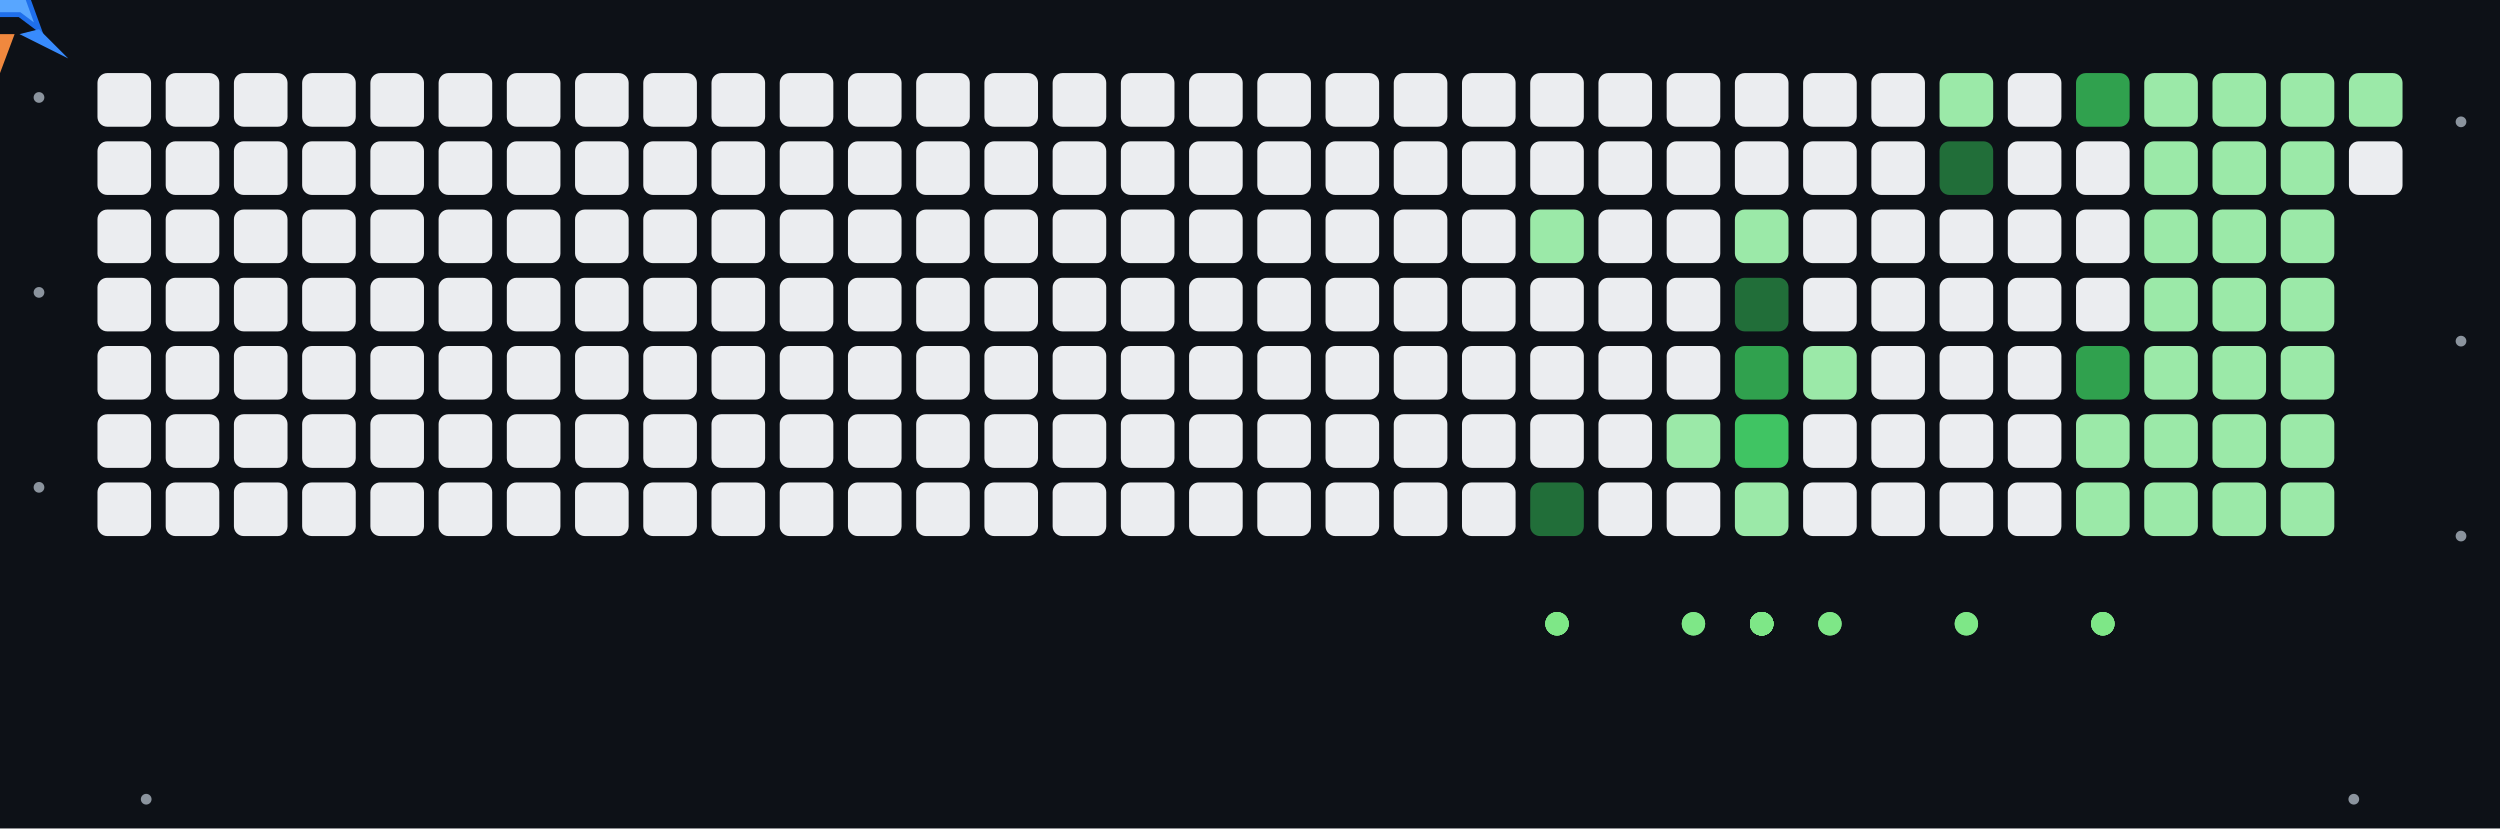
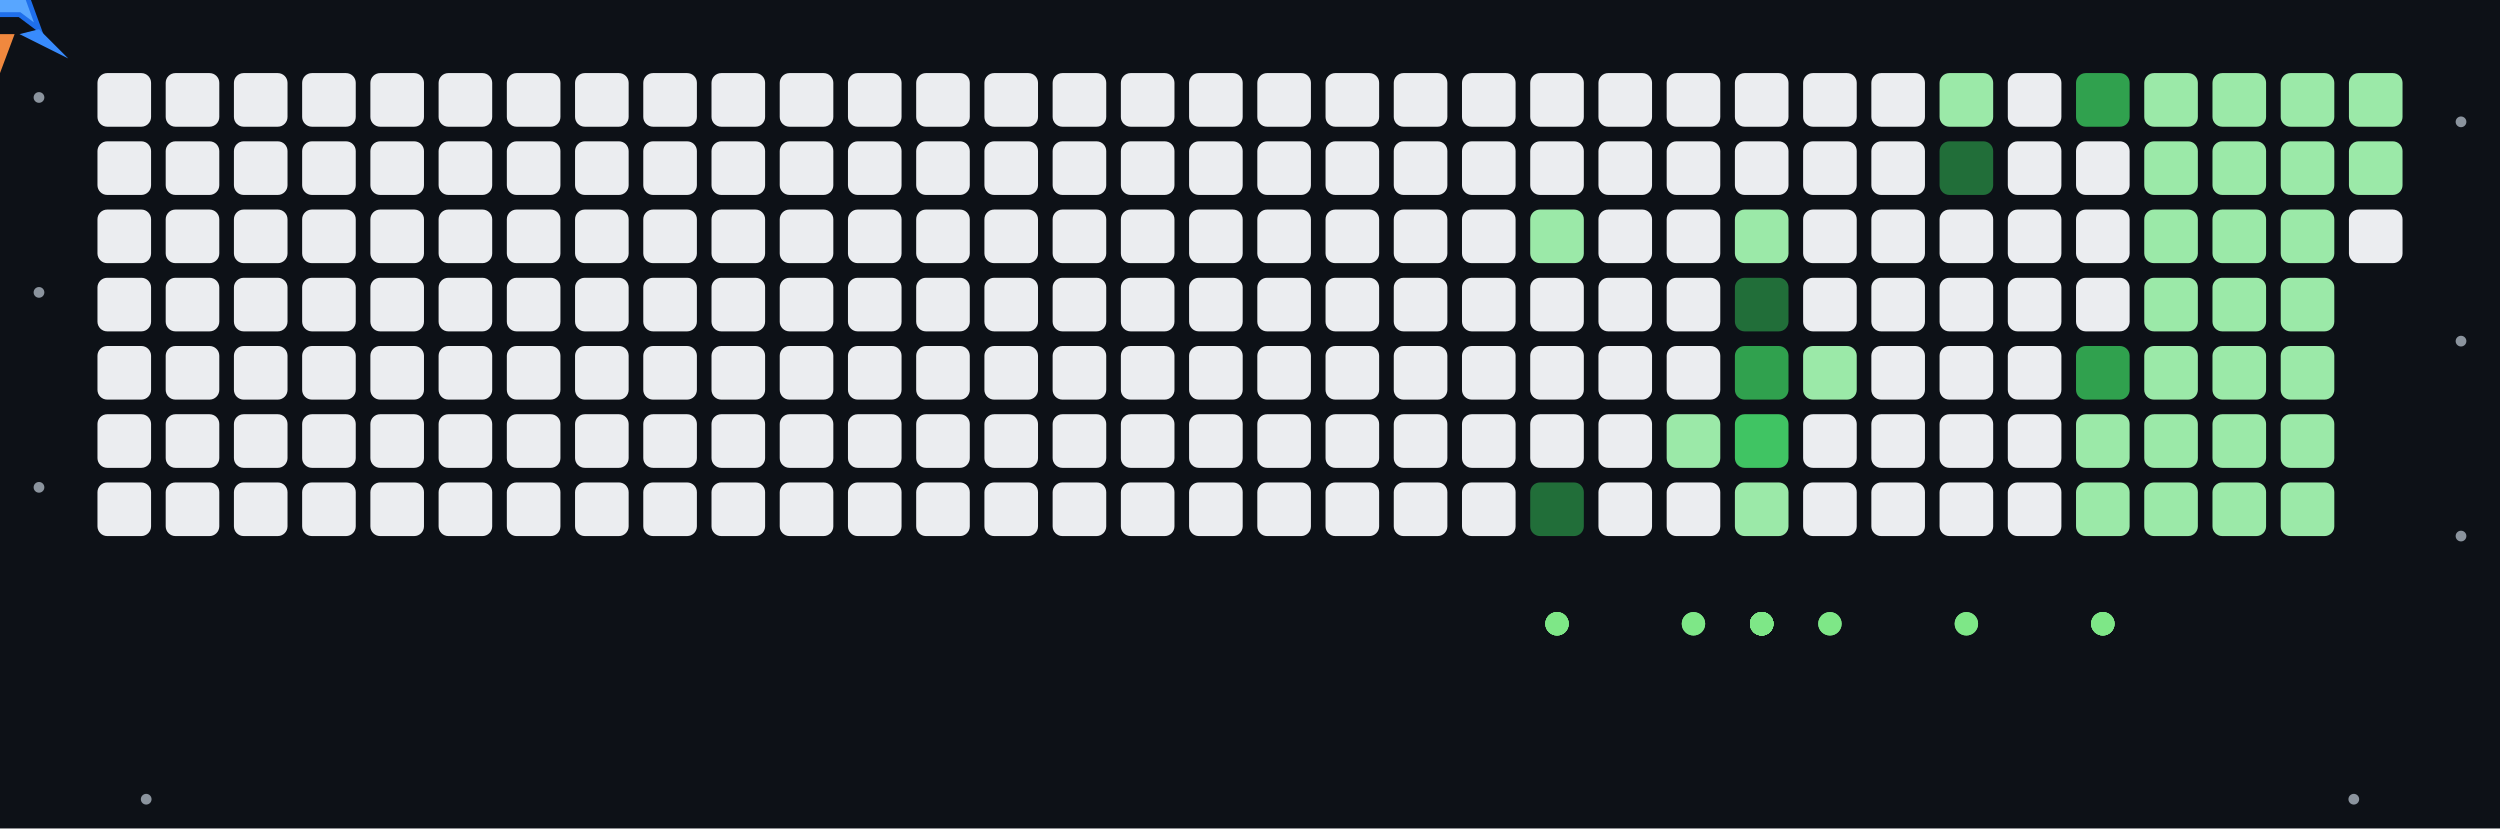
<svg xmlns="http://www.w3.org/2000/svg" viewBox="0 0 513 170">
  <rect x="0" y="0" width="513" height="170" fill="#0d1117" />
  <circle cx="8" cy="20" r="1.1" fill="#8b949e">
    <animate attributeName="opacity" values="0.2;1;0.2" dur="1.2s" repeatCount="indefinite" />
  </circle>
  <circle cx="8" cy="60" r="1.1" fill="#8b949e">
    <animate attributeName="opacity" values="0.2;1;0.2" dur="1.6s" repeatCount="indefinite" />
  </circle>
  <circle cx="8" cy="100" r="1.1" fill="#8b949e">
    <animate attributeName="opacity" values="0.2;1;0.2" dur="2s" repeatCount="indefinite" />
  </circle>
  <circle cx="505" cy="25" r="1.1" fill="#8b949e">
    <animate attributeName="opacity" values="0.2;1;0.2" dur="1.2s" repeatCount="indefinite" />
  </circle>
  <circle cx="505" cy="70" r="1.1" fill="#8b949e">
    <animate attributeName="opacity" values="0.2;1;0.2" dur="1.6s" repeatCount="indefinite" />
  </circle>
  <circle cx="505" cy="110" r="1.1" fill="#8b949e">
    <animate attributeName="opacity" values="0.2;1;0.2" dur="2s" repeatCount="indefinite" />
  </circle>
  <circle cx="30" cy="164" r="1.1" fill="#8b949e">
    <animate attributeName="opacity" values="0.2;1;0.2" dur="1.2s" repeatCount="indefinite" />
  </circle>
  <circle cx="483" cy="164" r="1.1" fill="#8b949e">
    <animate attributeName="opacity" values="0.2;1;0.2" dur="1.6s" repeatCount="indefinite" />
  </circle>
  <g id="grid">
    <rect x="20.00" y="15.00" width="11" height="11" rx="2" ry="2" fill="#ebedf0" />
    <rect x="20.00" y="29.00" width="11" height="11" rx="2" ry="2" fill="#ebedf0" />
    <rect x="20.00" y="43.00" width="11" height="11" rx="2" ry="2" fill="#ebedf0" />
    <rect x="20.00" y="57.00" width="11" height="11" rx="2" ry="2" fill="#ebedf0" />
    <rect x="20.00" y="71.00" width="11" height="11" rx="2" ry="2" fill="#ebedf0" />
    <rect x="20.00" y="85.00" width="11" height="11" rx="2" ry="2" fill="#ebedf0" />
    <rect x="20.00" y="99.00" width="11" height="11" rx="2" ry="2" fill="#ebedf0" />
    <rect x="34.00" y="15.00" width="11" height="11" rx="2" ry="2" fill="#ebedf0" />
    <rect x="34.00" y="29.00" width="11" height="11" rx="2" ry="2" fill="#ebedf0" />
    <rect x="34.00" y="43.00" width="11" height="11" rx="2" ry="2" fill="#ebedf0" />
    <rect x="34.00" y="57.00" width="11" height="11" rx="2" ry="2" fill="#ebedf0" />
    <rect x="34.00" y="71.00" width="11" height="11" rx="2" ry="2" fill="#ebedf0" />
    <rect x="34.00" y="85.00" width="11" height="11" rx="2" ry="2" fill="#ebedf0" />
    <rect x="34.00" y="99.00" width="11" height="11" rx="2" ry="2" fill="#ebedf0" />
    <rect x="48.00" y="15.00" width="11" height="11" rx="2" ry="2" fill="#ebedf0" />
    <rect x="48.00" y="29.00" width="11" height="11" rx="2" ry="2" fill="#ebedf0" />
    <rect x="48.00" y="43.00" width="11" height="11" rx="2" ry="2" fill="#ebedf0" />
    <rect x="48.00" y="57.00" width="11" height="11" rx="2" ry="2" fill="#ebedf0" />
    <rect x="48.00" y="71.00" width="11" height="11" rx="2" ry="2" fill="#ebedf0" />
    <rect x="48.00" y="85.00" width="11" height="11" rx="2" ry="2" fill="#ebedf0" />
    <rect x="48.00" y="99.00" width="11" height="11" rx="2" ry="2" fill="#ebedf0" />
    <rect x="62.00" y="15.00" width="11" height="11" rx="2" ry="2" fill="#ebedf0" />
    <rect x="62.00" y="29.00" width="11" height="11" rx="2" ry="2" fill="#ebedf0" />
    <rect x="62.00" y="43.00" width="11" height="11" rx="2" ry="2" fill="#ebedf0" />
    <rect x="62.00" y="57.00" width="11" height="11" rx="2" ry="2" fill="#ebedf0" />
    <rect x="62.00" y="71.00" width="11" height="11" rx="2" ry="2" fill="#ebedf0" />
    <rect x="62.00" y="85.00" width="11" height="11" rx="2" ry="2" fill="#ebedf0" />
    <rect x="62.00" y="99.00" width="11" height="11" rx="2" ry="2" fill="#ebedf0" />
    <rect x="76.00" y="15.00" width="11" height="11" rx="2" ry="2" fill="#ebedf0" />
    <rect x="76.00" y="29.00" width="11" height="11" rx="2" ry="2" fill="#ebedf0" />
    <rect x="76.00" y="43.00" width="11" height="11" rx="2" ry="2" fill="#ebedf0" />
    <rect x="76.00" y="57.00" width="11" height="11" rx="2" ry="2" fill="#ebedf0" />
    <rect x="76.00" y="71.00" width="11" height="11" rx="2" ry="2" fill="#ebedf0" />
    <rect x="76.00" y="85.00" width="11" height="11" rx="2" ry="2" fill="#ebedf0" />
    <rect x="76.00" y="99.00" width="11" height="11" rx="2" ry="2" fill="#ebedf0" />
    <rect x="90.00" y="15.00" width="11" height="11" rx="2" ry="2" fill="#ebedf0" />
    <rect x="90.00" y="29.00" width="11" height="11" rx="2" ry="2" fill="#ebedf0" />
    <rect x="90.00" y="43.00" width="11" height="11" rx="2" ry="2" fill="#ebedf0" />
    <rect x="90.00" y="57.00" width="11" height="11" rx="2" ry="2" fill="#ebedf0" />
    <rect x="90.00" y="71.00" width="11" height="11" rx="2" ry="2" fill="#ebedf0" />
    <rect x="90.00" y="85.00" width="11" height="11" rx="2" ry="2" fill="#ebedf0" />
    <rect x="90.00" y="99.00" width="11" height="11" rx="2" ry="2" fill="#ebedf0" />
    <rect x="104.00" y="15.00" width="11" height="11" rx="2" ry="2" fill="#ebedf0" />
    <rect x="104.00" y="29.00" width="11" height="11" rx="2" ry="2" fill="#ebedf0" />
    <rect x="104.00" y="43.00" width="11" height="11" rx="2" ry="2" fill="#ebedf0" />
    <rect x="104.00" y="57.00" width="11" height="11" rx="2" ry="2" fill="#ebedf0" />
    <rect x="104.00" y="71.00" width="11" height="11" rx="2" ry="2" fill="#ebedf0" />
    <rect x="104.00" y="85.00" width="11" height="11" rx="2" ry="2" fill="#ebedf0" />
    <rect x="104.00" y="99.00" width="11" height="11" rx="2" ry="2" fill="#ebedf0" />
    <rect x="118.00" y="15.00" width="11" height="11" rx="2" ry="2" fill="#ebedf0" />
    <rect x="118.00" y="29.00" width="11" height="11" rx="2" ry="2" fill="#ebedf0" />
    <rect x="118.00" y="43.00" width="11" height="11" rx="2" ry="2" fill="#ebedf0" />
    <rect x="118.00" y="57.00" width="11" height="11" rx="2" ry="2" fill="#ebedf0" />
    <rect x="118.00" y="71.00" width="11" height="11" rx="2" ry="2" fill="#ebedf0" />
    <rect x="118.00" y="85.00" width="11" height="11" rx="2" ry="2" fill="#ebedf0" />
    <rect x="118.00" y="99.00" width="11" height="11" rx="2" ry="2" fill="#ebedf0" />
    <rect x="132.00" y="15.00" width="11" height="11" rx="2" ry="2" fill="#ebedf0" />
    <rect x="132.00" y="29.00" width="11" height="11" rx="2" ry="2" fill="#ebedf0" />
    <rect x="132.00" y="43.00" width="11" height="11" rx="2" ry="2" fill="#ebedf0" />
    <rect x="132.00" y="57.00" width="11" height="11" rx="2" ry="2" fill="#ebedf0" />
    <rect x="132.00" y="71.00" width="11" height="11" rx="2" ry="2" fill="#ebedf0" />
    <rect x="132.00" y="85.00" width="11" height="11" rx="2" ry="2" fill="#ebedf0" />
    <rect x="132.00" y="99.00" width="11" height="11" rx="2" ry="2" fill="#ebedf0" />
    <rect x="146.00" y="15.00" width="11" height="11" rx="2" ry="2" fill="#ebedf0" />
    <rect x="146.00" y="29.00" width="11" height="11" rx="2" ry="2" fill="#ebedf0" />
    <rect x="146.00" y="43.00" width="11" height="11" rx="2" ry="2" fill="#ebedf0" />
    <rect x="146.00" y="57.00" width="11" height="11" rx="2" ry="2" fill="#ebedf0" />
    <rect x="146.00" y="71.00" width="11" height="11" rx="2" ry="2" fill="#ebedf0" />
    <rect x="146.00" y="85.00" width="11" height="11" rx="2" ry="2" fill="#ebedf0" />
    <rect x="146.00" y="99.00" width="11" height="11" rx="2" ry="2" fill="#ebedf0" />
    <rect x="160.00" y="15.00" width="11" height="11" rx="2" ry="2" fill="#ebedf0" />
    <rect x="160.00" y="29.00" width="11" height="11" rx="2" ry="2" fill="#ebedf0" />
    <rect x="160.00" y="43.00" width="11" height="11" rx="2" ry="2" fill="#ebedf0" />
    <rect x="160.00" y="57.00" width="11" height="11" rx="2" ry="2" fill="#ebedf0" />
    <rect x="160.00" y="71.00" width="11" height="11" rx="2" ry="2" fill="#ebedf0" />
    <rect x="160.00" y="85.00" width="11" height="11" rx="2" ry="2" fill="#ebedf0" />
    <rect x="160.00" y="99.00" width="11" height="11" rx="2" ry="2" fill="#ebedf0" />
    <rect x="174.00" y="15.00" width="11" height="11" rx="2" ry="2" fill="#ebedf0" />
    <rect x="174.00" y="29.00" width="11" height="11" rx="2" ry="2" fill="#ebedf0" />
    <rect x="174.00" y="43.00" width="11" height="11" rx="2" ry="2" fill="#ebedf0" />
    <rect x="174.00" y="57.00" width="11" height="11" rx="2" ry="2" fill="#ebedf0" />
    <rect x="174.00" y="71.00" width="11" height="11" rx="2" ry="2" fill="#ebedf0" />
    <rect x="174.00" y="85.00" width="11" height="11" rx="2" ry="2" fill="#ebedf0" />
    <rect x="174.00" y="99.00" width="11" height="11" rx="2" ry="2" fill="#ebedf0" />
    <rect x="188.00" y="15.00" width="11" height="11" rx="2" ry="2" fill="#ebedf0" />
    <rect x="188.00" y="29.00" width="11" height="11" rx="2" ry="2" fill="#ebedf0" />
    <rect x="188.00" y="43.00" width="11" height="11" rx="2" ry="2" fill="#ebedf0" />
    <rect x="188.00" y="57.00" width="11" height="11" rx="2" ry="2" fill="#ebedf0" />
    <rect x="188.00" y="71.00" width="11" height="11" rx="2" ry="2" fill="#ebedf0" />
    <rect x="188.00" y="85.00" width="11" height="11" rx="2" ry="2" fill="#ebedf0" />
    <rect x="188.00" y="99.00" width="11" height="11" rx="2" ry="2" fill="#ebedf0" />
    <rect x="202.00" y="15.00" width="11" height="11" rx="2" ry="2" fill="#ebedf0" />
    <rect x="202.00" y="29.00" width="11" height="11" rx="2" ry="2" fill="#ebedf0" />
    <rect x="202.00" y="43.00" width="11" height="11" rx="2" ry="2" fill="#ebedf0" />
    <rect x="202.00" y="57.00" width="11" height="11" rx="2" ry="2" fill="#ebedf0" />
    <rect x="202.00" y="71.00" width="11" height="11" rx="2" ry="2" fill="#ebedf0" />
    <rect x="202.00" y="85.00" width="11" height="11" rx="2" ry="2" fill="#ebedf0" />
    <rect x="202.00" y="99.00" width="11" height="11" rx="2" ry="2" fill="#ebedf0" />
    <rect x="216.00" y="15.00" width="11" height="11" rx="2" ry="2" fill="#ebedf0" />
    <rect x="216.00" y="29.00" width="11" height="11" rx="2" ry="2" fill="#ebedf0" />
    <rect x="216.00" y="43.00" width="11" height="11" rx="2" ry="2" fill="#ebedf0" />
    <rect x="216.00" y="57.00" width="11" height="11" rx="2" ry="2" fill="#ebedf0" />
    <rect x="216.00" y="71.00" width="11" height="11" rx="2" ry="2" fill="#ebedf0" />
    <rect x="216.00" y="85.00" width="11" height="11" rx="2" ry="2" fill="#ebedf0" />
    <rect x="216.00" y="99.00" width="11" height="11" rx="2" ry="2" fill="#ebedf0" />
    <rect x="230.00" y="15.00" width="11" height="11" rx="2" ry="2" fill="#ebedf0" />
    <rect x="230.00" y="29.00" width="11" height="11" rx="2" ry="2" fill="#ebedf0" />
    <rect x="230.00" y="43.00" width="11" height="11" rx="2" ry="2" fill="#ebedf0" />
    <rect x="230.00" y="57.00" width="11" height="11" rx="2" ry="2" fill="#ebedf0" />
    <rect x="230.00" y="71.00" width="11" height="11" rx="2" ry="2" fill="#ebedf0" />
    <rect x="230.00" y="85.00" width="11" height="11" rx="2" ry="2" fill="#ebedf0" />
    <rect x="230.00" y="99.00" width="11" height="11" rx="2" ry="2" fill="#ebedf0" />
    <rect x="244.00" y="15.00" width="11" height="11" rx="2" ry="2" fill="#ebedf0" />
    <rect x="244.00" y="29.00" width="11" height="11" rx="2" ry="2" fill="#ebedf0" />
    <rect x="244.00" y="43.00" width="11" height="11" rx="2" ry="2" fill="#ebedf0" />
    <rect x="244.00" y="57.00" width="11" height="11" rx="2" ry="2" fill="#ebedf0" />
    <rect x="244.00" y="71.00" width="11" height="11" rx="2" ry="2" fill="#ebedf0" />
    <rect x="244.00" y="85.00" width="11" height="11" rx="2" ry="2" fill="#ebedf0" />
    <rect x="244.00" y="99.00" width="11" height="11" rx="2" ry="2" fill="#ebedf0" />
    <rect x="258.00" y="15.00" width="11" height="11" rx="2" ry="2" fill="#ebedf0" />
    <rect x="258.00" y="29.00" width="11" height="11" rx="2" ry="2" fill="#ebedf0" />
    <rect x="258.00" y="43.00" width="11" height="11" rx="2" ry="2" fill="#ebedf0" />
    <rect x="258.00" y="57.00" width="11" height="11" rx="2" ry="2" fill="#ebedf0" />
    <rect x="258.00" y="71.00" width="11" height="11" rx="2" ry="2" fill="#ebedf0" />
    <rect x="258.00" y="85.00" width="11" height="11" rx="2" ry="2" fill="#ebedf0" />
    <rect x="258.00" y="99.00" width="11" height="11" rx="2" ry="2" fill="#ebedf0" />
    <rect x="272.00" y="15.00" width="11" height="11" rx="2" ry="2" fill="#ebedf0" />
    <rect x="272.00" y="29.00" width="11" height="11" rx="2" ry="2" fill="#ebedf0" />
    <rect x="272.00" y="43.00" width="11" height="11" rx="2" ry="2" fill="#ebedf0" />
    <rect x="272.00" y="57.00" width="11" height="11" rx="2" ry="2" fill="#ebedf0" />
    <rect x="272.00" y="71.00" width="11" height="11" rx="2" ry="2" fill="#ebedf0" />
    <rect x="272.00" y="85.00" width="11" height="11" rx="2" ry="2" fill="#ebedf0" />
    <rect x="272.00" y="99.00" width="11" height="11" rx="2" ry="2" fill="#ebedf0" />
    <rect x="286.00" y="15.00" width="11" height="11" rx="2" ry="2" fill="#ebedf0" />
    <rect x="286.00" y="29.00" width="11" height="11" rx="2" ry="2" fill="#ebedf0" />
    <rect x="286.00" y="43.00" width="11" height="11" rx="2" ry="2" fill="#ebedf0" />
    <rect x="286.00" y="57.00" width="11" height="11" rx="2" ry="2" fill="#ebedf0" />
    <rect x="286.00" y="71.00" width="11" height="11" rx="2" ry="2" fill="#ebedf0" />
    <rect x="286.00" y="85.00" width="11" height="11" rx="2" ry="2" fill="#ebedf0" />
    <rect x="286.00" y="99.00" width="11" height="11" rx="2" ry="2" fill="#ebedf0" />
    <rect x="300.00" y="15.00" width="11" height="11" rx="2" ry="2" fill="#ebedf0" />
    <rect x="300.00" y="29.00" width="11" height="11" rx="2" ry="2" fill="#ebedf0" />
    <rect x="300.00" y="43.00" width="11" height="11" rx="2" ry="2" fill="#ebedf0" />
    <rect x="300.00" y="57.00" width="11" height="11" rx="2" ry="2" fill="#ebedf0" />
    <rect x="300.00" y="71.00" width="11" height="11" rx="2" ry="2" fill="#ebedf0" />
    <rect x="300.00" y="85.00" width="11" height="11" rx="2" ry="2" fill="#ebedf0" />
    <rect x="300.00" y="99.00" width="11" height="11" rx="2" ry="2" fill="#ebedf0" />
    <rect x="314.00" y="15.00" width="11" height="11" rx="2" ry="2" fill="#ebedf0" />
    <rect x="314.00" y="29.00" width="11" height="11" rx="2" ry="2" fill="#ebedf0" />
    <rect x="314.00" y="43.00" width="11" height="11" rx="2" ry="2" fill="#9be9a8">
      <animate attributeName="fill" dur="20s" repeatCount="indefinite" keyTimes="0;0.313;0.319;0.687;0.693;1" values="#9be9a8;#9be9a8;#39d353;#9be9a8;#39d353;#9be9a8" />
    </rect>
    <rect x="314.00" y="57.00" width="11" height="11" rx="2" ry="2" fill="#ebedf0" />
    <rect x="314.00" y="71.00" width="11" height="11" rx="2" ry="2" fill="#ebedf0" />
    <rect x="314.00" y="85.00" width="11" height="11" rx="2" ry="2" fill="#ebedf0" />
    <rect x="314.00" y="99.00" width="11" height="11" rx="2" ry="2" fill="#216e39">
      <animate attributeName="fill" dur="20s" repeatCount="indefinite" keyTimes="0;0.313;0.319;0.687;0.693;1" values="#216e39;#216e39;#39d353;#216e39;#39d353;#216e39" />
    </rect>
    <rect x="328.00" y="15.00" width="11" height="11" rx="2" ry="2" fill="#ebedf0" />
    <rect x="328.00" y="29.00" width="11" height="11" rx="2" ry="2" fill="#ebedf0" />
    <rect x="328.00" y="43.00" width="11" height="11" rx="2" ry="2" fill="#ebedf0" />
    <rect x="328.00" y="57.00" width="11" height="11" rx="2" ry="2" fill="#ebedf0" />
    <rect x="328.00" y="71.00" width="11" height="11" rx="2" ry="2" fill="#ebedf0" />
    <rect x="328.00" y="85.00" width="11" height="11" rx="2" ry="2" fill="#ebedf0" />
    <rect x="328.00" y="99.00" width="11" height="11" rx="2" ry="2" fill="#ebedf0" />
    <rect x="342.00" y="15.00" width="11" height="11" rx="2" ry="2" fill="#ebedf0" />
    <rect x="342.00" y="29.00" width="11" height="11" rx="2" ry="2" fill="#ebedf0" />
    <rect x="342.00" y="43.00" width="11" height="11" rx="2" ry="2" fill="#ebedf0" />
    <rect x="342.00" y="57.00" width="11" height="11" rx="2" ry="2" fill="#ebedf0" />
    <rect x="342.00" y="71.00" width="11" height="11" rx="2" ry="2" fill="#ebedf0" />
    <rect x="342.00" y="85.00" width="11" height="11" rx="2" ry="2" fill="#9be9a8">
      <animate attributeName="fill" dur="20s" repeatCount="indefinite" keyTimes="0;0.341;0.347;0.659;0.665;1" values="#9be9a8;#9be9a8;#39d353;#9be9a8;#39d353;#9be9a8" />
    </rect>
    <rect x="342.00" y="99.00" width="11" height="11" rx="2" ry="2" fill="#ebedf0" />
    <rect x="356.00" y="15.00" width="11" height="11" rx="2" ry="2" fill="#ebedf0" />
    <rect x="356.00" y="29.00" width="11" height="11" rx="2" ry="2" fill="#ebedf0" />
    <rect x="356.00" y="43.00" width="11" height="11" rx="2" ry="2" fill="#9be9a8">
      <animate attributeName="fill" dur="20s" repeatCount="indefinite" keyTimes="0;0.354;0.36;0.645;0.651;1" values="#9be9a8;#9be9a8;#39d353;#9be9a8;#39d353;#9be9a8" />
    </rect>
    <rect x="356.00" y="57.00" width="11" height="11" rx="2" ry="2" fill="#216e39">
      <animate attributeName="fill" dur="20s" repeatCount="indefinite" keyTimes="0;0.354;0.36;0.645;0.651;1" values="#216e39;#216e39;#39d353;#216e39;#39d353;#216e39" />
    </rect>
    <rect x="356.00" y="71.00" width="11" height="11" rx="2" ry="2" fill="#30a14e">
      <animate attributeName="fill" dur="20s" repeatCount="indefinite" keyTimes="0;0.354;0.36;0.645;0.651;1" values="#30a14e;#30a14e;#39d353;#30a14e;#39d353;#30a14e" />
    </rect>
    <rect x="356.00" y="85.00" width="11" height="11" rx="2" ry="2" fill="#40c463">
      <animate attributeName="fill" dur="20s" repeatCount="indefinite" keyTimes="0;0.354;0.36;0.645;0.651;1" values="#40c463;#40c463;#39d353;#40c463;#39d353;#40c463" />
    </rect>
    <rect x="356.00" y="99.00" width="11" height="11" rx="2" ry="2" fill="#9be9a8">
      <animate attributeName="fill" dur="20s" repeatCount="indefinite" keyTimes="0;0.354;0.36;0.645;0.651;1" values="#9be9a8;#9be9a8;#39d353;#9be9a8;#39d353;#9be9a8" />
    </rect>
    <rect x="370.00" y="15.00" width="11" height="11" rx="2" ry="2" fill="#ebedf0" />
    <rect x="370.00" y="29.00" width="11" height="11" rx="2" ry="2" fill="#ebedf0" />
    <rect x="370.00" y="43.00" width="11" height="11" rx="2" ry="2" fill="#ebedf0" />
    <rect x="370.00" y="57.00" width="11" height="11" rx="2" ry="2" fill="#ebedf0" />
    <rect x="370.00" y="71.00" width="11" height="11" rx="2" ry="2" fill="#9be9a8">
      <animate attributeName="fill" dur="20s" repeatCount="indefinite" keyTimes="0;0.368;0.374;0.631;0.637;1" values="#9be9a8;#9be9a8;#39d353;#9be9a8;#39d353;#9be9a8" />
    </rect>
    <rect x="370.00" y="85.00" width="11" height="11" rx="2" ry="2" fill="#ebedf0" />
    <rect x="370.00" y="99.00" width="11" height="11" rx="2" ry="2" fill="#ebedf0" />
    <rect x="384.00" y="15.00" width="11" height="11" rx="2" ry="2" fill="#ebedf0" />
    <rect x="384.00" y="29.00" width="11" height="11" rx="2" ry="2" fill="#ebedf0" />
    <rect x="384.00" y="43.00" width="11" height="11" rx="2" ry="2" fill="#ebedf0" />
    <rect x="384.00" y="57.00" width="11" height="11" rx="2" ry="2" fill="#ebedf0" />
    <rect x="384.00" y="71.00" width="11" height="11" rx="2" ry="2" fill="#ebedf0" />
    <rect x="384.00" y="85.00" width="11" height="11" rx="2" ry="2" fill="#ebedf0" />
    <rect x="384.00" y="99.00" width="11" height="11" rx="2" ry="2" fill="#ebedf0" />
    <rect x="398.00" y="15.00" width="11" height="11" rx="2" ry="2" fill="#9be9a8" />
    <rect x="398.00" y="29.00" width="11" height="11" rx="2" ry="2" fill="#216e39">
      <animate attributeName="fill" dur="20s" repeatCount="indefinite" keyTimes="0;0.396;0.402;0.604;0.61;1" values="#216e39;#216e39;#39d353;#216e39;#39d353;#216e39" />
    </rect>
    <rect x="398.00" y="43.00" width="11" height="11" rx="2" ry="2" fill="#ebedf0" />
    <rect x="398.00" y="57.00" width="11" height="11" rx="2" ry="2" fill="#ebedf0" />
    <rect x="398.00" y="71.00" width="11" height="11" rx="2" ry="2" fill="#ebedf0" />
    <rect x="398.00" y="85.00" width="11" height="11" rx="2" ry="2" fill="#ebedf0" />
    <rect x="398.00" y="99.00" width="11" height="11" rx="2" ry="2" fill="#ebedf0" />
    <rect x="412.00" y="15.00" width="11" height="11" rx="2" ry="2" fill="#ebedf0" />
    <rect x="412.00" y="29.00" width="11" height="11" rx="2" ry="2" fill="#ebedf0" />
    <rect x="412.00" y="43.00" width="11" height="11" rx="2" ry="2" fill="#ebedf0" />
    <rect x="412.00" y="57.00" width="11" height="11" rx="2" ry="2" fill="#ebedf0" />
    <rect x="412.00" y="71.00" width="11" height="11" rx="2" ry="2" fill="#ebedf0" />
    <rect x="412.00" y="85.00" width="11" height="11" rx="2" ry="2" fill="#ebedf0" />
    <rect x="412.00" y="99.00" width="11" height="11" rx="2" ry="2" fill="#ebedf0" />
    <rect x="426.00" y="15.00" width="11" height="11" rx="2" ry="2" fill="#30a14e">
      <animate attributeName="fill" dur="20s" repeatCount="indefinite" keyTimes="0;0.424;0.43;0.576;0.582;1" values="#30a14e;#30a14e;#39d353;#30a14e;#39d353;#30a14e" />
    </rect>
    <rect x="426.00" y="29.00" width="11" height="11" rx="2" ry="2" fill="#ebedf0" />
    <rect x="426.00" y="43.00" width="11" height="11" rx="2" ry="2" fill="#ebedf0" />
    <rect x="426.00" y="57.00" width="11" height="11" rx="2" ry="2" fill="#ebedf0" />
    <rect x="426.00" y="71.00" width="11" height="11" rx="2" ry="2" fill="#30a14e">
      <animate attributeName="fill" dur="20s" repeatCount="indefinite" keyTimes="0;0.424;0.43;0.576;0.582;1" values="#30a14e;#30a14e;#39d353;#30a14e;#39d353;#30a14e" />
    </rect>
    <rect x="426.00" y="85.00" width="11" height="11" rx="2" ry="2" fill="#9be9a8" />
    <rect x="426.00" y="99.00" width="11" height="11" rx="2" ry="2" fill="#9be9a8" />
    <rect x="440.00" y="15.00" width="11" height="11" rx="2" ry="2" fill="#9be9a8" />
    <rect x="440.00" y="29.00" width="11" height="11" rx="2" ry="2" fill="#9be9a8" />
    <rect x="440.00" y="43.00" width="11" height="11" rx="2" ry="2" fill="#9be9a8" />
    <rect x="440.00" y="57.00" width="11" height="11" rx="2" ry="2" fill="#9be9a8" />
    <rect x="440.00" y="71.00" width="11" height="11" rx="2" ry="2" fill="#9be9a8" />
    <rect x="440.00" y="85.00" width="11" height="11" rx="2" ry="2" fill="#9be9a8" />
    <rect x="440.00" y="99.00" width="11" height="11" rx="2" ry="2" fill="#9be9a8" />
    <rect x="454.00" y="15.00" width="11" height="11" rx="2" ry="2" fill="#9be9a8" />
    <rect x="454.00" y="29.00" width="11" height="11" rx="2" ry="2" fill="#9be9a8" />
    <rect x="454.00" y="43.00" width="11" height="11" rx="2" ry="2" fill="#9be9a8" />
    <rect x="454.00" y="57.00" width="11" height="11" rx="2" ry="2" fill="#9be9a8" />
    <rect x="454.00" y="71.00" width="11" height="11" rx="2" ry="2" fill="#9be9a8" />
    <rect x="454.00" y="85.00" width="11" height="11" rx="2" ry="2" fill="#9be9a8" />
    <rect x="454.00" y="99.00" width="11" height="11" rx="2" ry="2" fill="#9be9a8" />
    <rect x="468.00" y="15.00" width="11" height="11" rx="2" ry="2" fill="#9be9a8" />
    <rect x="468.00" y="29.00" width="11" height="11" rx="2" ry="2" fill="#9be9a8" />
    <rect x="468.00" y="43.00" width="11" height="11" rx="2" ry="2" fill="#9be9a8" />
    <rect x="468.00" y="57.00" width="11" height="11" rx="2" ry="2" fill="#9be9a8" />
    <rect x="468.00" y="71.00" width="11" height="11" rx="2" ry="2" fill="#9be9a8" />
    <rect x="468.00" y="85.00" width="11" height="11" rx="2" ry="2" fill="#9be9a8" />
    <rect x="468.00" y="99.00" width="11" height="11" rx="2" ry="2" fill="#9be9a8" />
    <rect x="482.00" y="15.00" width="11" height="11" rx="2" ry="2" fill="#9be9a8" />
-     <rect x="482.00" y="29.00" width="11" height="11" rx="2" ry="2" fill="#ebedf0" />
+     <rect x="482.00" y="29.00" width="11" height="11" rx="2" ry="2" fill="#9be9a8" />
+     <rect x="482.00" y="43.00" width="11" height="11" rx="2" ry="2" fill="#ebedf0" />
  </g>
  <g id="bullets">
    <circle cx="319.5" cy="128" r="2.4" fill="#7ee787">
      <animate attributeName="cy" dur="20s" repeatCount="indefinite" keyTimes="0;0.295;0.313;1" values="128;128;48.5;48.5" />
      <animate attributeName="opacity" dur="20s" repeatCount="indefinite" keyTimes="0;0.295;0.313;0.319;1" values="0;1;1;0;0" />
    </circle>
    <circle cx="319.5" cy="128" r="2.4" fill="#7ee787">
      <animate attributeName="cy" dur="20s" repeatCount="indefinite" keyTimes="0;0.295;0.313;1" values="128;128;104.5;104.5" />
      <animate attributeName="opacity" dur="20s" repeatCount="indefinite" keyTimes="0;0.295;0.313;0.319;1" values="0;1;1;0;0" />
    </circle>
    <circle cx="347.5" cy="128" r="2.4" fill="#7ee787">
      <animate attributeName="cy" dur="20s" repeatCount="indefinite" keyTimes="0;0.323;0.341;1" values="128;128;90.5;90.5" />
      <animate attributeName="opacity" dur="20s" repeatCount="indefinite" keyTimes="0;0.323;0.341;0.347;1" values="0;1;1;0;0" />
    </circle>
    <circle cx="361.5" cy="128" r="2.4" fill="#7ee787">
      <animate attributeName="cy" dur="20s" repeatCount="indefinite" keyTimes="0;0.337;0.354;1" values="128;128;48.5;48.5" />
      <animate attributeName="opacity" dur="20s" repeatCount="indefinite" keyTimes="0;0.337;0.354;0.36;1" values="0;1;1;0;0" />
    </circle>
    <circle cx="361.5" cy="128" r="2.4" fill="#7ee787">
      <animate attributeName="cy" dur="20s" repeatCount="indefinite" keyTimes="0;0.337;0.354;1" values="128;128;62.5;62.5" />
      <animate attributeName="opacity" dur="20s" repeatCount="indefinite" keyTimes="0;0.337;0.354;0.36;1" values="0;1;1;0;0" />
    </circle>
    <circle cx="361.5" cy="128" r="2.4" fill="#7ee787">
      <animate attributeName="cy" dur="20s" repeatCount="indefinite" keyTimes="0;0.337;0.354;1" values="128;128;76.5;76.5" />
      <animate attributeName="opacity" dur="20s" repeatCount="indefinite" keyTimes="0;0.337;0.354;0.36;1" values="0;1;1;0;0" />
    </circle>
    <circle cx="361.5" cy="128" r="2.4" fill="#7ee787">
      <animate attributeName="cy" dur="20s" repeatCount="indefinite" keyTimes="0;0.337;0.354;1" values="128;128;90.5;90.5" />
      <animate attributeName="opacity" dur="20s" repeatCount="indefinite" keyTimes="0;0.337;0.354;0.36;1" values="0;1;1;0;0" />
    </circle>
    <circle cx="361.5" cy="128" r="2.4" fill="#7ee787">
      <animate attributeName="cy" dur="20s" repeatCount="indefinite" keyTimes="0;0.337;0.354;1" values="128;128;104.5;104.5" />
      <animate attributeName="opacity" dur="20s" repeatCount="indefinite" keyTimes="0;0.337;0.354;0.36;1" values="0;1;1;0;0" />
    </circle>
    <circle cx="375.5" cy="128" r="2.4" fill="#7ee787">
      <animate attributeName="cy" dur="20s" repeatCount="indefinite" keyTimes="0;0.35;0.368;1" values="128;128;76.5;76.5" />
      <animate attributeName="opacity" dur="20s" repeatCount="indefinite" keyTimes="0;0.35;0.368;0.374;1" values="0;1;1;0;0" />
    </circle>
    <circle cx="403.5" cy="128" r="2.4" fill="#7ee787">
      <animate attributeName="cy" dur="20s" repeatCount="indefinite" keyTimes="0;0.378;0.396;1" values="128;128;34.5;34.5" />
      <animate attributeName="opacity" dur="20s" repeatCount="indefinite" keyTimes="0;0.378;0.396;0.402;1" values="0;1;1;0;0" />
    </circle>
    <circle cx="431.5" cy="128" r="2.4" fill="#7ee787">
      <animate attributeName="cy" dur="20s" repeatCount="indefinite" keyTimes="0;0.406;0.424;1" values="128;128;20.5;20.5" />
      <animate attributeName="opacity" dur="20s" repeatCount="indefinite" keyTimes="0;0.406;0.424;0.43;1" values="0;1;1;0;0" />
    </circle>
    <circle cx="431.5" cy="128" r="2.4" fill="#7ee787">
      <animate attributeName="cy" dur="20s" repeatCount="indefinite" keyTimes="0;0.406;0.424;1" values="128;128;76.5;76.5" />
      <animate attributeName="opacity" dur="20s" repeatCount="indefinite" keyTimes="0;0.406;0.424;0.43;1" values="0;1;1;0;0" />
    </circle>
    <circle cx="431.5" cy="128" r="2.4" fill="#7ee787">
      <animate attributeName="cy" dur="20s" repeatCount="indefinite" keyTimes="0;0.558;0.576;1" values="128;128;76.5;76.5" />
      <animate attributeName="opacity" dur="20s" repeatCount="indefinite" keyTimes="0;0.558;0.576;0.582;1" values="0;1;1;0;0" />
    </circle>
    <circle cx="431.5" cy="128" r="2.4" fill="#7ee787">
      <animate attributeName="cy" dur="20s" repeatCount="indefinite" keyTimes="0;0.558;0.576;1" values="128;128;20.5;20.5" />
      <animate attributeName="opacity" dur="20s" repeatCount="indefinite" keyTimes="0;0.558;0.576;0.582;1" values="0;1;1;0;0" />
    </circle>
    <circle cx="403.5" cy="128" r="2.4" fill="#7ee787">
      <animate attributeName="cy" dur="20s" repeatCount="indefinite" keyTimes="0;0.586;0.604;1" values="128;128;34.5;34.5" />
      <animate attributeName="opacity" dur="20s" repeatCount="indefinite" keyTimes="0;0.586;0.604;0.61;1" values="0;1;1;0;0" />
    </circle>
    <circle cx="375.5" cy="128" r="2.4" fill="#7ee787">
      <animate attributeName="cy" dur="20s" repeatCount="indefinite" keyTimes="0;0.614;0.631;1" values="128;128;76.5;76.5" />
      <animate attributeName="opacity" dur="20s" repeatCount="indefinite" keyTimes="0;0.614;0.631;0.637;1" values="0;1;1;0;0" />
    </circle>
    <circle cx="361.5" cy="128" r="2.4" fill="#7ee787">
      <animate attributeName="cy" dur="20s" repeatCount="indefinite" keyTimes="0;0.627;0.645;1" values="128;128;104.5;104.5" />
      <animate attributeName="opacity" dur="20s" repeatCount="indefinite" keyTimes="0;0.627;0.645;0.651;1" values="0;1;1;0;0" />
    </circle>
    <circle cx="361.5" cy="128" r="2.4" fill="#7ee787">
      <animate attributeName="cy" dur="20s" repeatCount="indefinite" keyTimes="0;0.627;0.645;1" values="128;128;90.5;90.5" />
      <animate attributeName="opacity" dur="20s" repeatCount="indefinite" keyTimes="0;0.627;0.645;0.651;1" values="0;1;1;0;0" />
    </circle>
    <circle cx="361.5" cy="128" r="2.4" fill="#7ee787">
      <animate attributeName="cy" dur="20s" repeatCount="indefinite" keyTimes="0;0.627;0.645;1" values="128;128;76.5;76.5" />
      <animate attributeName="opacity" dur="20s" repeatCount="indefinite" keyTimes="0;0.627;0.645;0.651;1" values="0;1;1;0;0" />
    </circle>
    <circle cx="361.5" cy="128" r="2.4" fill="#7ee787">
      <animate attributeName="cy" dur="20s" repeatCount="indefinite" keyTimes="0;0.627;0.645;1" values="128;128;62.5;62.5" />
      <animate attributeName="opacity" dur="20s" repeatCount="indefinite" keyTimes="0;0.627;0.645;0.651;1" values="0;1;1;0;0" />
    </circle>
    <circle cx="361.5" cy="128" r="2.4" fill="#7ee787">
      <animate attributeName="cy" dur="20s" repeatCount="indefinite" keyTimes="0;0.627;0.645;1" values="128;128;48.5;48.5" />
      <animate attributeName="opacity" dur="20s" repeatCount="indefinite" keyTimes="0;0.627;0.645;0.651;1" values="0;1;1;0;0" />
    </circle>
    <circle cx="347.5" cy="128" r="2.4" fill="#7ee787">
      <animate attributeName="cy" dur="20s" repeatCount="indefinite" keyTimes="0;0.641;0.659;1" values="128;128;90.5;90.5" />
      <animate attributeName="opacity" dur="20s" repeatCount="indefinite" keyTimes="0;0.641;0.659;0.665;1" values="0;1;1;0;0" />
    </circle>
    <circle cx="319.5" cy="128" r="2.4" fill="#7ee787">
      <animate attributeName="cy" dur="20s" repeatCount="indefinite" keyTimes="0;0.669;0.687;1" values="128;128;104.5;104.5" />
      <animate attributeName="opacity" dur="20s" repeatCount="indefinite" keyTimes="0;0.669;0.687;0.693;1" values="0;1;1;0;0" />
    </circle>
    <circle cx="319.5" cy="128" r="2.4" fill="#7ee787">
      <animate attributeName="cy" dur="20s" repeatCount="indefinite" keyTimes="0;0.669;0.687;1" values="128;128;48.5;48.5" />
      <animate attributeName="opacity" dur="20s" repeatCount="indefinite" keyTimes="0;0.669;0.687;0.693;1" values="0;1;1;0;0" />
    </circle>
  </g>
  <g id="blasts">
    <circle cx="319.5" cy="48.5" r="0" fill="none" stroke="#56d364" stroke-width="1.6" opacity="0">
      <animate attributeName="r" dur="20s" repeatCount="indefinite" keyTimes="0;0.313;0.331;1" values="0;1;9;9" />
      <animate attributeName="opacity" dur="20s" repeatCount="indefinite" keyTimes="0;0.313;0.331;1" values="0;1;1;0" />
    </circle>
    <circle cx="319.5" cy="104.5" r="0" fill="none" stroke="#56d364" stroke-width="1.6" opacity="0">
      <animate attributeName="r" dur="20s" repeatCount="indefinite" keyTimes="0;0.313;0.331;1" values="0;1;9;9" />
      <animate attributeName="opacity" dur="20s" repeatCount="indefinite" keyTimes="0;0.313;0.331;1" values="0;1;1;0" />
    </circle>
    <circle cx="347.5" cy="90.5" r="0" fill="none" stroke="#56d364" stroke-width="1.6" opacity="0">
      <animate attributeName="r" dur="20s" repeatCount="indefinite" keyTimes="0;0.341;0.359;1" values="0;1;9;9" />
      <animate attributeName="opacity" dur="20s" repeatCount="indefinite" keyTimes="0;0.341;0.359;1" values="0;1;1;0" />
    </circle>
    <circle cx="361.5" cy="48.5" r="0" fill="none" stroke="#56d364" stroke-width="1.6" opacity="0">
      <animate attributeName="r" dur="20s" repeatCount="indefinite" keyTimes="0;0.354;0.372;1" values="0;1;9;9" />
      <animate attributeName="opacity" dur="20s" repeatCount="indefinite" keyTimes="0;0.354;0.372;1" values="0;1;1;0" />
    </circle>
    <circle cx="361.5" cy="62.5" r="0" fill="none" stroke="#56d364" stroke-width="1.6" opacity="0">
      <animate attributeName="r" dur="20s" repeatCount="indefinite" keyTimes="0;0.354;0.372;1" values="0;1;9;9" />
      <animate attributeName="opacity" dur="20s" repeatCount="indefinite" keyTimes="0;0.354;0.372;1" values="0;1;1;0" />
    </circle>
    <circle cx="361.5" cy="76.5" r="0" fill="none" stroke="#56d364" stroke-width="1.6" opacity="0">
      <animate attributeName="r" dur="20s" repeatCount="indefinite" keyTimes="0;0.354;0.372;1" values="0;1;9;9" />
      <animate attributeName="opacity" dur="20s" repeatCount="indefinite" keyTimes="0;0.354;0.372;1" values="0;1;1;0" />
    </circle>
    <circle cx="361.5" cy="90.5" r="0" fill="none" stroke="#56d364" stroke-width="1.6" opacity="0">
      <animate attributeName="r" dur="20s" repeatCount="indefinite" keyTimes="0;0.354;0.372;1" values="0;1;9;9" />
      <animate attributeName="opacity" dur="20s" repeatCount="indefinite" keyTimes="0;0.354;0.372;1" values="0;1;1;0" />
    </circle>
    <circle cx="361.5" cy="104.5" r="0" fill="none" stroke="#56d364" stroke-width="1.6" opacity="0">
      <animate attributeName="r" dur="20s" repeatCount="indefinite" keyTimes="0;0.354;0.372;1" values="0;1;9;9" />
      <animate attributeName="opacity" dur="20s" repeatCount="indefinite" keyTimes="0;0.354;0.372;1" values="0;1;1;0" />
    </circle>
    <circle cx="375.5" cy="76.5" r="0" fill="none" stroke="#56d364" stroke-width="1.6" opacity="0">
      <animate attributeName="r" dur="20s" repeatCount="indefinite" keyTimes="0;0.368;0.387;1" values="0;1;9;9" />
      <animate attributeName="opacity" dur="20s" repeatCount="indefinite" keyTimes="0;0.368;0.387;1" values="0;1;1;0" />
    </circle>
    <circle cx="403.5" cy="34.5" r="0" fill="none" stroke="#56d364" stroke-width="1.6" opacity="0">
      <animate attributeName="r" dur="20s" repeatCount="indefinite" keyTimes="0;0.396;0.414;1" values="0;1;9;9" />
      <animate attributeName="opacity" dur="20s" repeatCount="indefinite" keyTimes="0;0.396;0.414;1" values="0;1;1;0" />
    </circle>
    <circle cx="431.5" cy="20.5" r="0" fill="none" stroke="#56d364" stroke-width="1.6" opacity="0">
      <animate attributeName="r" dur="20s" repeatCount="indefinite" keyTimes="0;0.424;0.442;1" values="0;1;9;9" />
      <animate attributeName="opacity" dur="20s" repeatCount="indefinite" keyTimes="0;0.424;0.442;1" values="0;1;1;0" />
    </circle>
    <circle cx="431.5" cy="76.5" r="0" fill="none" stroke="#56d364" stroke-width="1.6" opacity="0">
      <animate attributeName="r" dur="20s" repeatCount="indefinite" keyTimes="0;0.424;0.442;1" values="0;1;9;9" />
      <animate attributeName="opacity" dur="20s" repeatCount="indefinite" keyTimes="0;0.424;0.442;1" values="0;1;1;0" />
    </circle>
    <circle cx="431.5" cy="76.5" r="0" fill="none" stroke="#56d364" stroke-width="1.6" opacity="0">
      <animate attributeName="r" dur="20s" repeatCount="indefinite" keyTimes="0;0.576;0.594;1" values="0;1;9;9" />
      <animate attributeName="opacity" dur="20s" repeatCount="indefinite" keyTimes="0;0.576;0.594;1" values="0;1;1;0" />
    </circle>
    <circle cx="431.5" cy="20.5" r="0" fill="none" stroke="#56d364" stroke-width="1.6" opacity="0">
      <animate attributeName="r" dur="20s" repeatCount="indefinite" keyTimes="0;0.576;0.594;1" values="0;1;9;9" />
      <animate attributeName="opacity" dur="20s" repeatCount="indefinite" keyTimes="0;0.576;0.594;1" values="0;1;1;0" />
    </circle>
    <circle cx="403.5" cy="34.5" r="0" fill="none" stroke="#56d364" stroke-width="1.6" opacity="0">
      <animate attributeName="r" dur="20s" repeatCount="indefinite" keyTimes="0;0.604;0.622;1" values="0;1;9;9" />
      <animate attributeName="opacity" dur="20s" repeatCount="indefinite" keyTimes="0;0.604;0.622;1" values="0;1;1;0" />
    </circle>
    <circle cx="375.5" cy="76.5" r="0" fill="none" stroke="#56d364" stroke-width="1.6" opacity="0">
      <animate attributeName="r" dur="20s" repeatCount="indefinite" keyTimes="0;0.631;0.649;1" values="0;1;9;9" />
      <animate attributeName="opacity" dur="20s" repeatCount="indefinite" keyTimes="0;0.631;0.649;1" values="0;1;1;0" />
    </circle>
    <circle cx="361.5" cy="104.5" r="0" fill="none" stroke="#56d364" stroke-width="1.6" opacity="0">
      <animate attributeName="r" dur="20s" repeatCount="indefinite" keyTimes="0;0.645;0.663;1" values="0;1;9;9" />
      <animate attributeName="opacity" dur="20s" repeatCount="indefinite" keyTimes="0;0.645;0.663;1" values="0;1;1;0" />
    </circle>
    <circle cx="361.5" cy="90.5" r="0" fill="none" stroke="#56d364" stroke-width="1.6" opacity="0">
      <animate attributeName="r" dur="20s" repeatCount="indefinite" keyTimes="0;0.645;0.663;1" values="0;1;9;9" />
      <animate attributeName="opacity" dur="20s" repeatCount="indefinite" keyTimes="0;0.645;0.663;1" values="0;1;1;0" />
    </circle>
    <circle cx="361.5" cy="76.5" r="0" fill="none" stroke="#56d364" stroke-width="1.6" opacity="0">
      <animate attributeName="r" dur="20s" repeatCount="indefinite" keyTimes="0;0.645;0.663;1" values="0;1;9;9" />
      <animate attributeName="opacity" dur="20s" repeatCount="indefinite" keyTimes="0;0.645;0.663;1" values="0;1;1;0" />
    </circle>
    <circle cx="361.5" cy="62.5" r="0" fill="none" stroke="#56d364" stroke-width="1.6" opacity="0">
      <animate attributeName="r" dur="20s" repeatCount="indefinite" keyTimes="0;0.645;0.663;1" values="0;1;9;9" />
      <animate attributeName="opacity" dur="20s" repeatCount="indefinite" keyTimes="0;0.645;0.663;1" values="0;1;1;0" />
    </circle>
    <circle cx="361.5" cy="48.5" r="0" fill="none" stroke="#56d364" stroke-width="1.6" opacity="0">
      <animate attributeName="r" dur="20s" repeatCount="indefinite" keyTimes="0;0.645;0.663;1" values="0;1;9;9" />
      <animate attributeName="opacity" dur="20s" repeatCount="indefinite" keyTimes="0;0.645;0.663;1" values="0;1;1;0" />
    </circle>
    <circle cx="347.5" cy="90.5" r="0" fill="none" stroke="#56d364" stroke-width="1.6" opacity="0">
      <animate attributeName="r" dur="20s" repeatCount="indefinite" keyTimes="0;0.659;0.677;1" values="0;1;9;9" />
      <animate attributeName="opacity" dur="20s" repeatCount="indefinite" keyTimes="0;0.659;0.677;1" values="0;1;1;0" />
    </circle>
    <circle cx="319.5" cy="104.5" r="0" fill="none" stroke="#56d364" stroke-width="1.6" opacity="0">
      <animate attributeName="r" dur="20s" repeatCount="indefinite" keyTimes="0;0.687;0.705;1" values="0;1;9;9" />
      <animate attributeName="opacity" dur="20s" repeatCount="indefinite" keyTimes="0;0.687;0.705;1" values="0;1;1;0" />
    </circle>
    <circle cx="319.5" cy="48.5" r="0" fill="none" stroke="#56d364" stroke-width="1.6" opacity="0">
      <animate attributeName="r" dur="20s" repeatCount="indefinite" keyTimes="0;0.687;0.705;1" values="0;1;9;9" />
      <animate attributeName="opacity" dur="20s" repeatCount="indefinite" keyTimes="0;0.687;0.705;1" values="0;1;1;0" />
    </circle>
  </g>
  <g id="jet">
    <g transform="translate(0,0)">
      <polygon points="0,-16 8,6 4,3 -4,3 -8,6" fill="#58a6ff" stroke="#1f6feb" stroke-width="1" />
      <polygon points="-8,6 -14,12 -4,7" fill="#388bfd" />
      <polygon points="8,6 14,12 4,7" fill="#388bfd" />
      <circle cx="0" cy="-6" r="2.2" fill="#c9e6ff" />
      <polygon points="-3,7 3,7 0,15" fill="#f0883e">
        <animate attributeName="opacity" values="0.5;1;0.6;1" dur="0.18s" repeatCount="indefinite" />
      </polygon>
    </g>
    <animateTransform attributeName="transform" attributeType="XML" type="translate" dur="20s" repeatCount="indefinite" keyTimes="0;0.5;1" values="35.00,140.00;478.00,140.00;35.00,140.00" />
  </g>
</svg>
